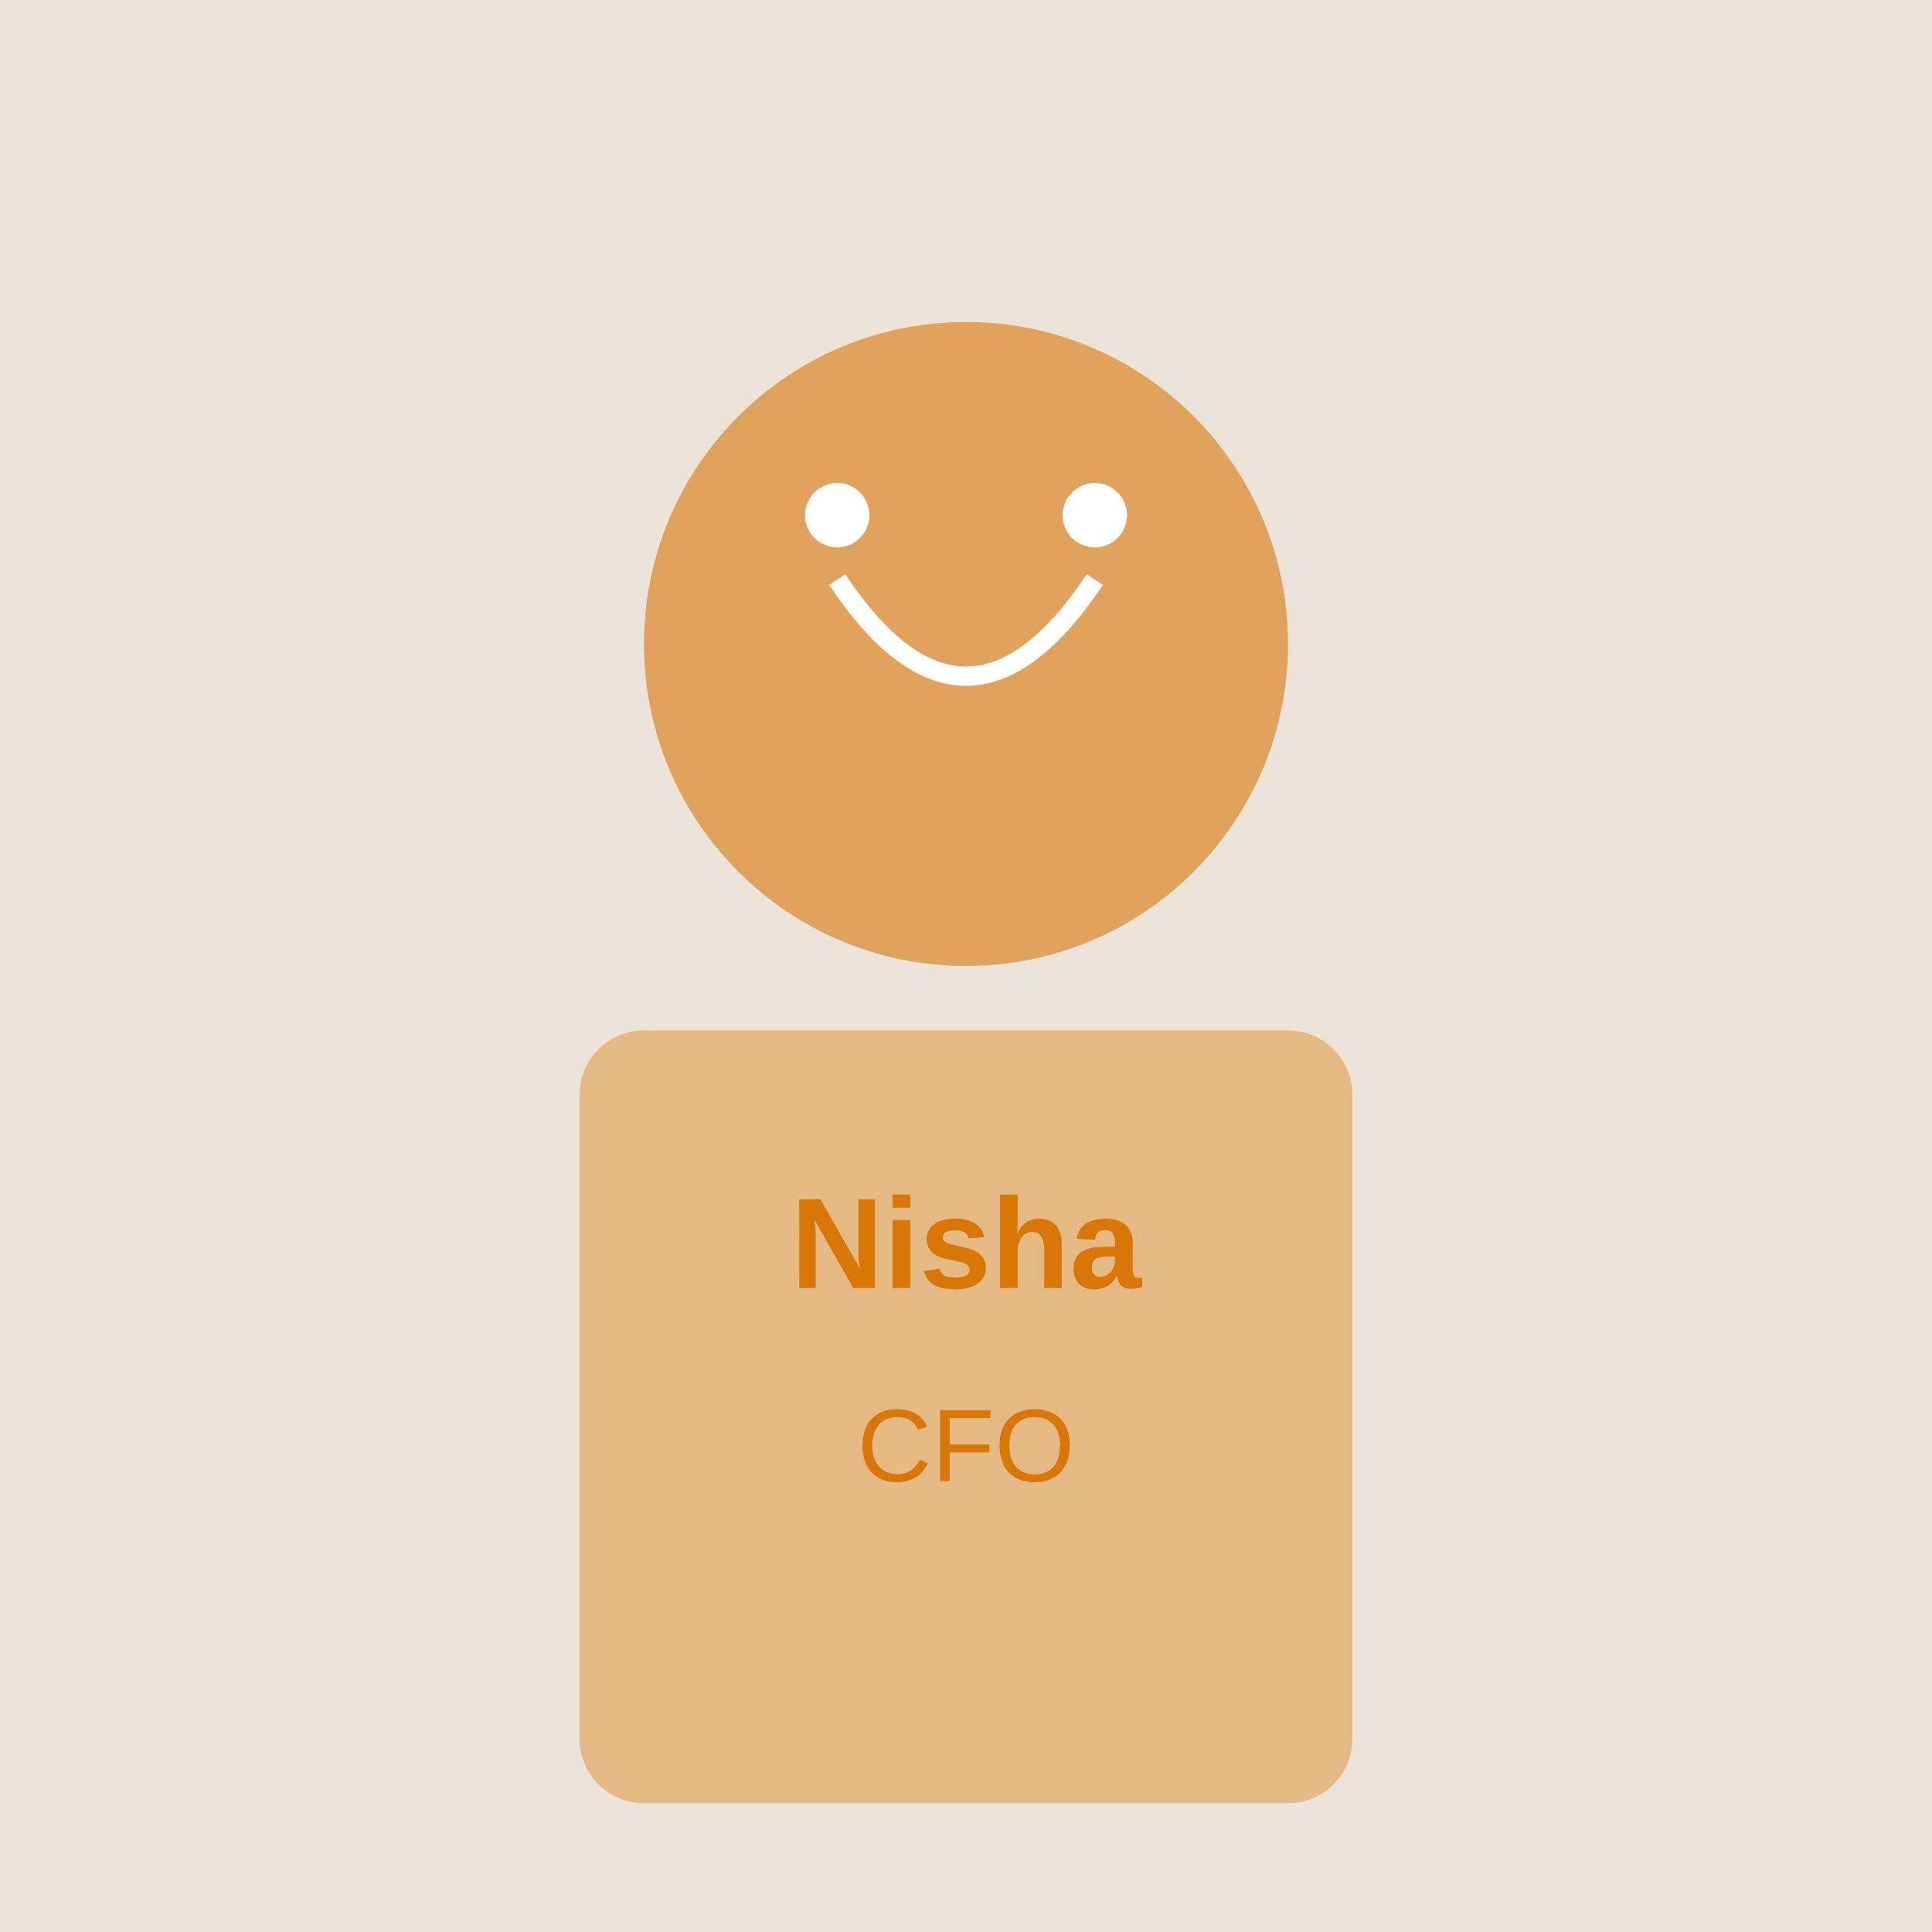
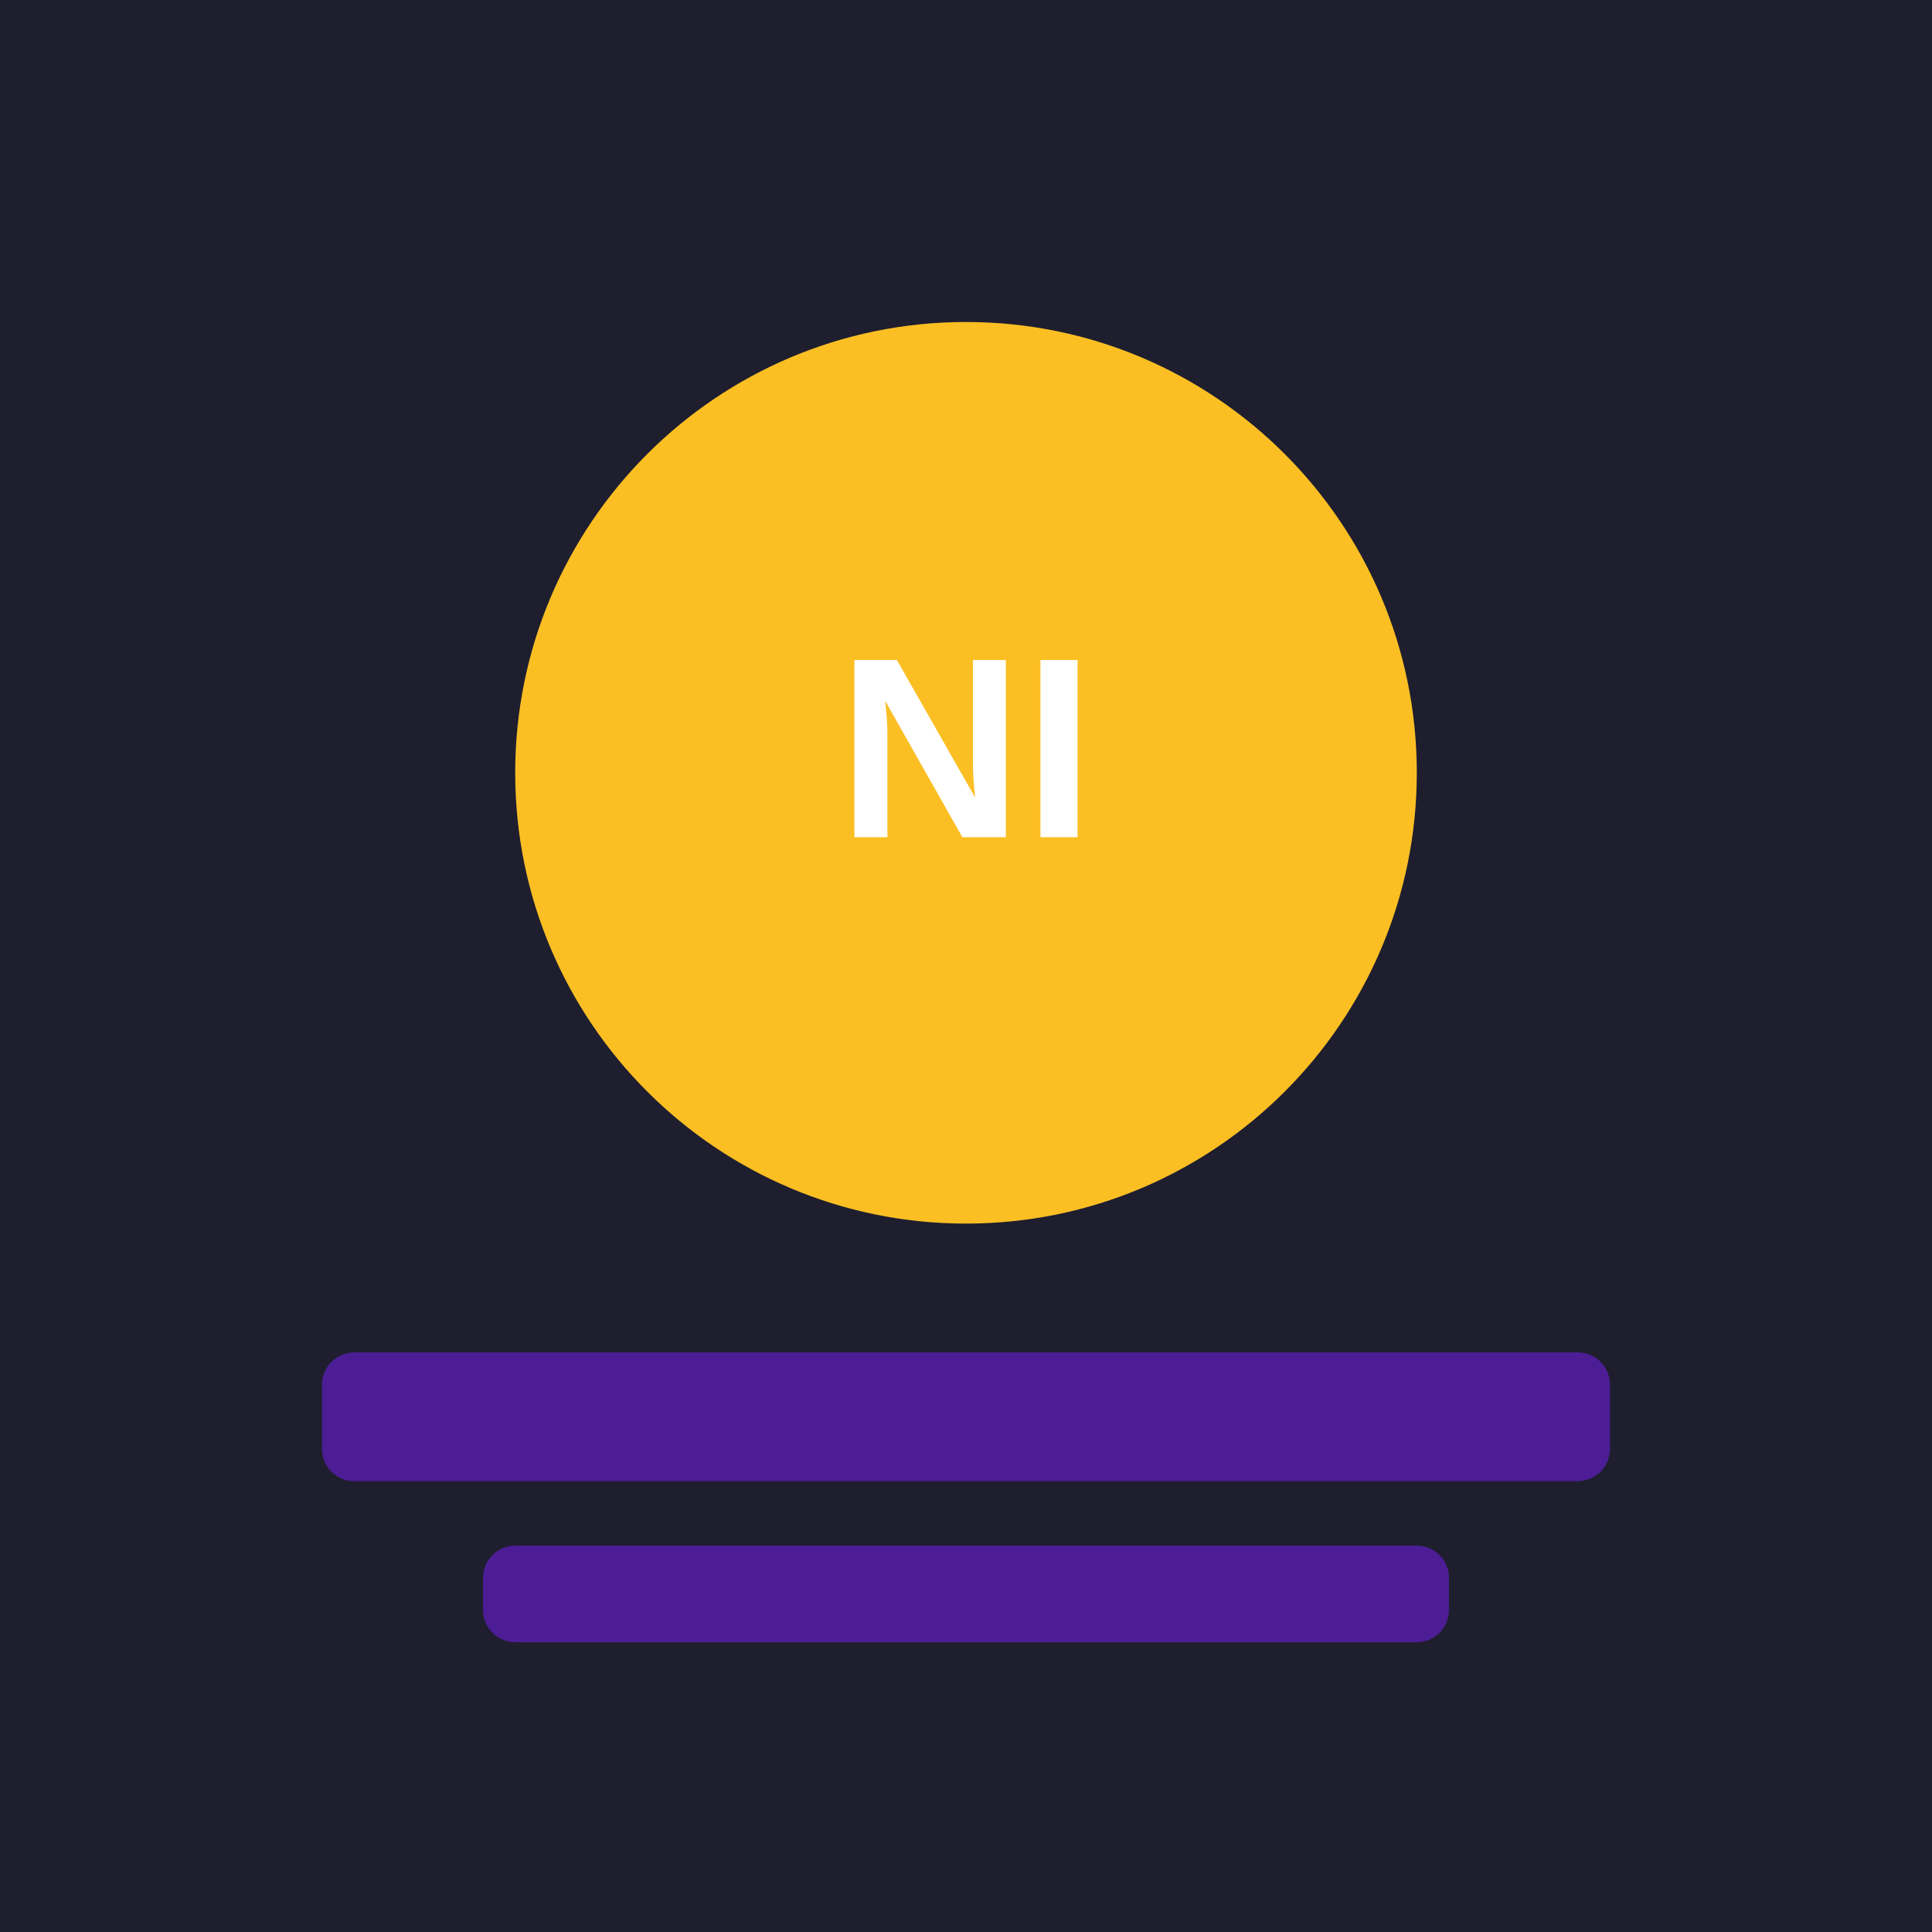
<svg xmlns="http://www.w3.org/2000/svg" width="300" height="300" viewBox="0 0 300 300">
-   <rect width="300" height="300" fill="#D97706" opacity="0.1" />
-   <circle cx="150" cy="100" r="50" fill="#D97706" opacity="0.6" />
-   <rect x="90" y="160" width="120" height="120" rx="10" fill="#D97706" opacity="0.4" />
-   <text x="150" y="200" font-family="Arial" font-size="20" font-weight="bold" fill="#D97706" text-anchor="middle">Nisha</text>
-   <text x="150" y="230" font-family="Arial" font-size="16" fill="#D97706" text-anchor="middle">CFO</text>
-   <path d="M130 90 Q150 120 170 90" stroke="#fff" stroke-width="3" fill="none" />
-   <circle cx="130" cy="80" r="5" fill="#fff" />
-   <circle cx="170" cy="80" r="5" fill="#fff" />
+   <rect width="300" height="300" fill="#1e1e2e" />
+   <circle cx="150" cy="120" r="70" fill="#FBBF24" />
+   <text x="150" y="130" font-family="Arial, sans-serif" font-weight="bold" font-size="40" text-anchor="middle" fill="white">NI</text>
+   <rect x="50" y="210" width="200" height="20" fill="#4C1D95" rx="5" />
+   <rect x="75" y="240" width="150" height="15" fill="#4C1D95" rx="5" />
</svg>
